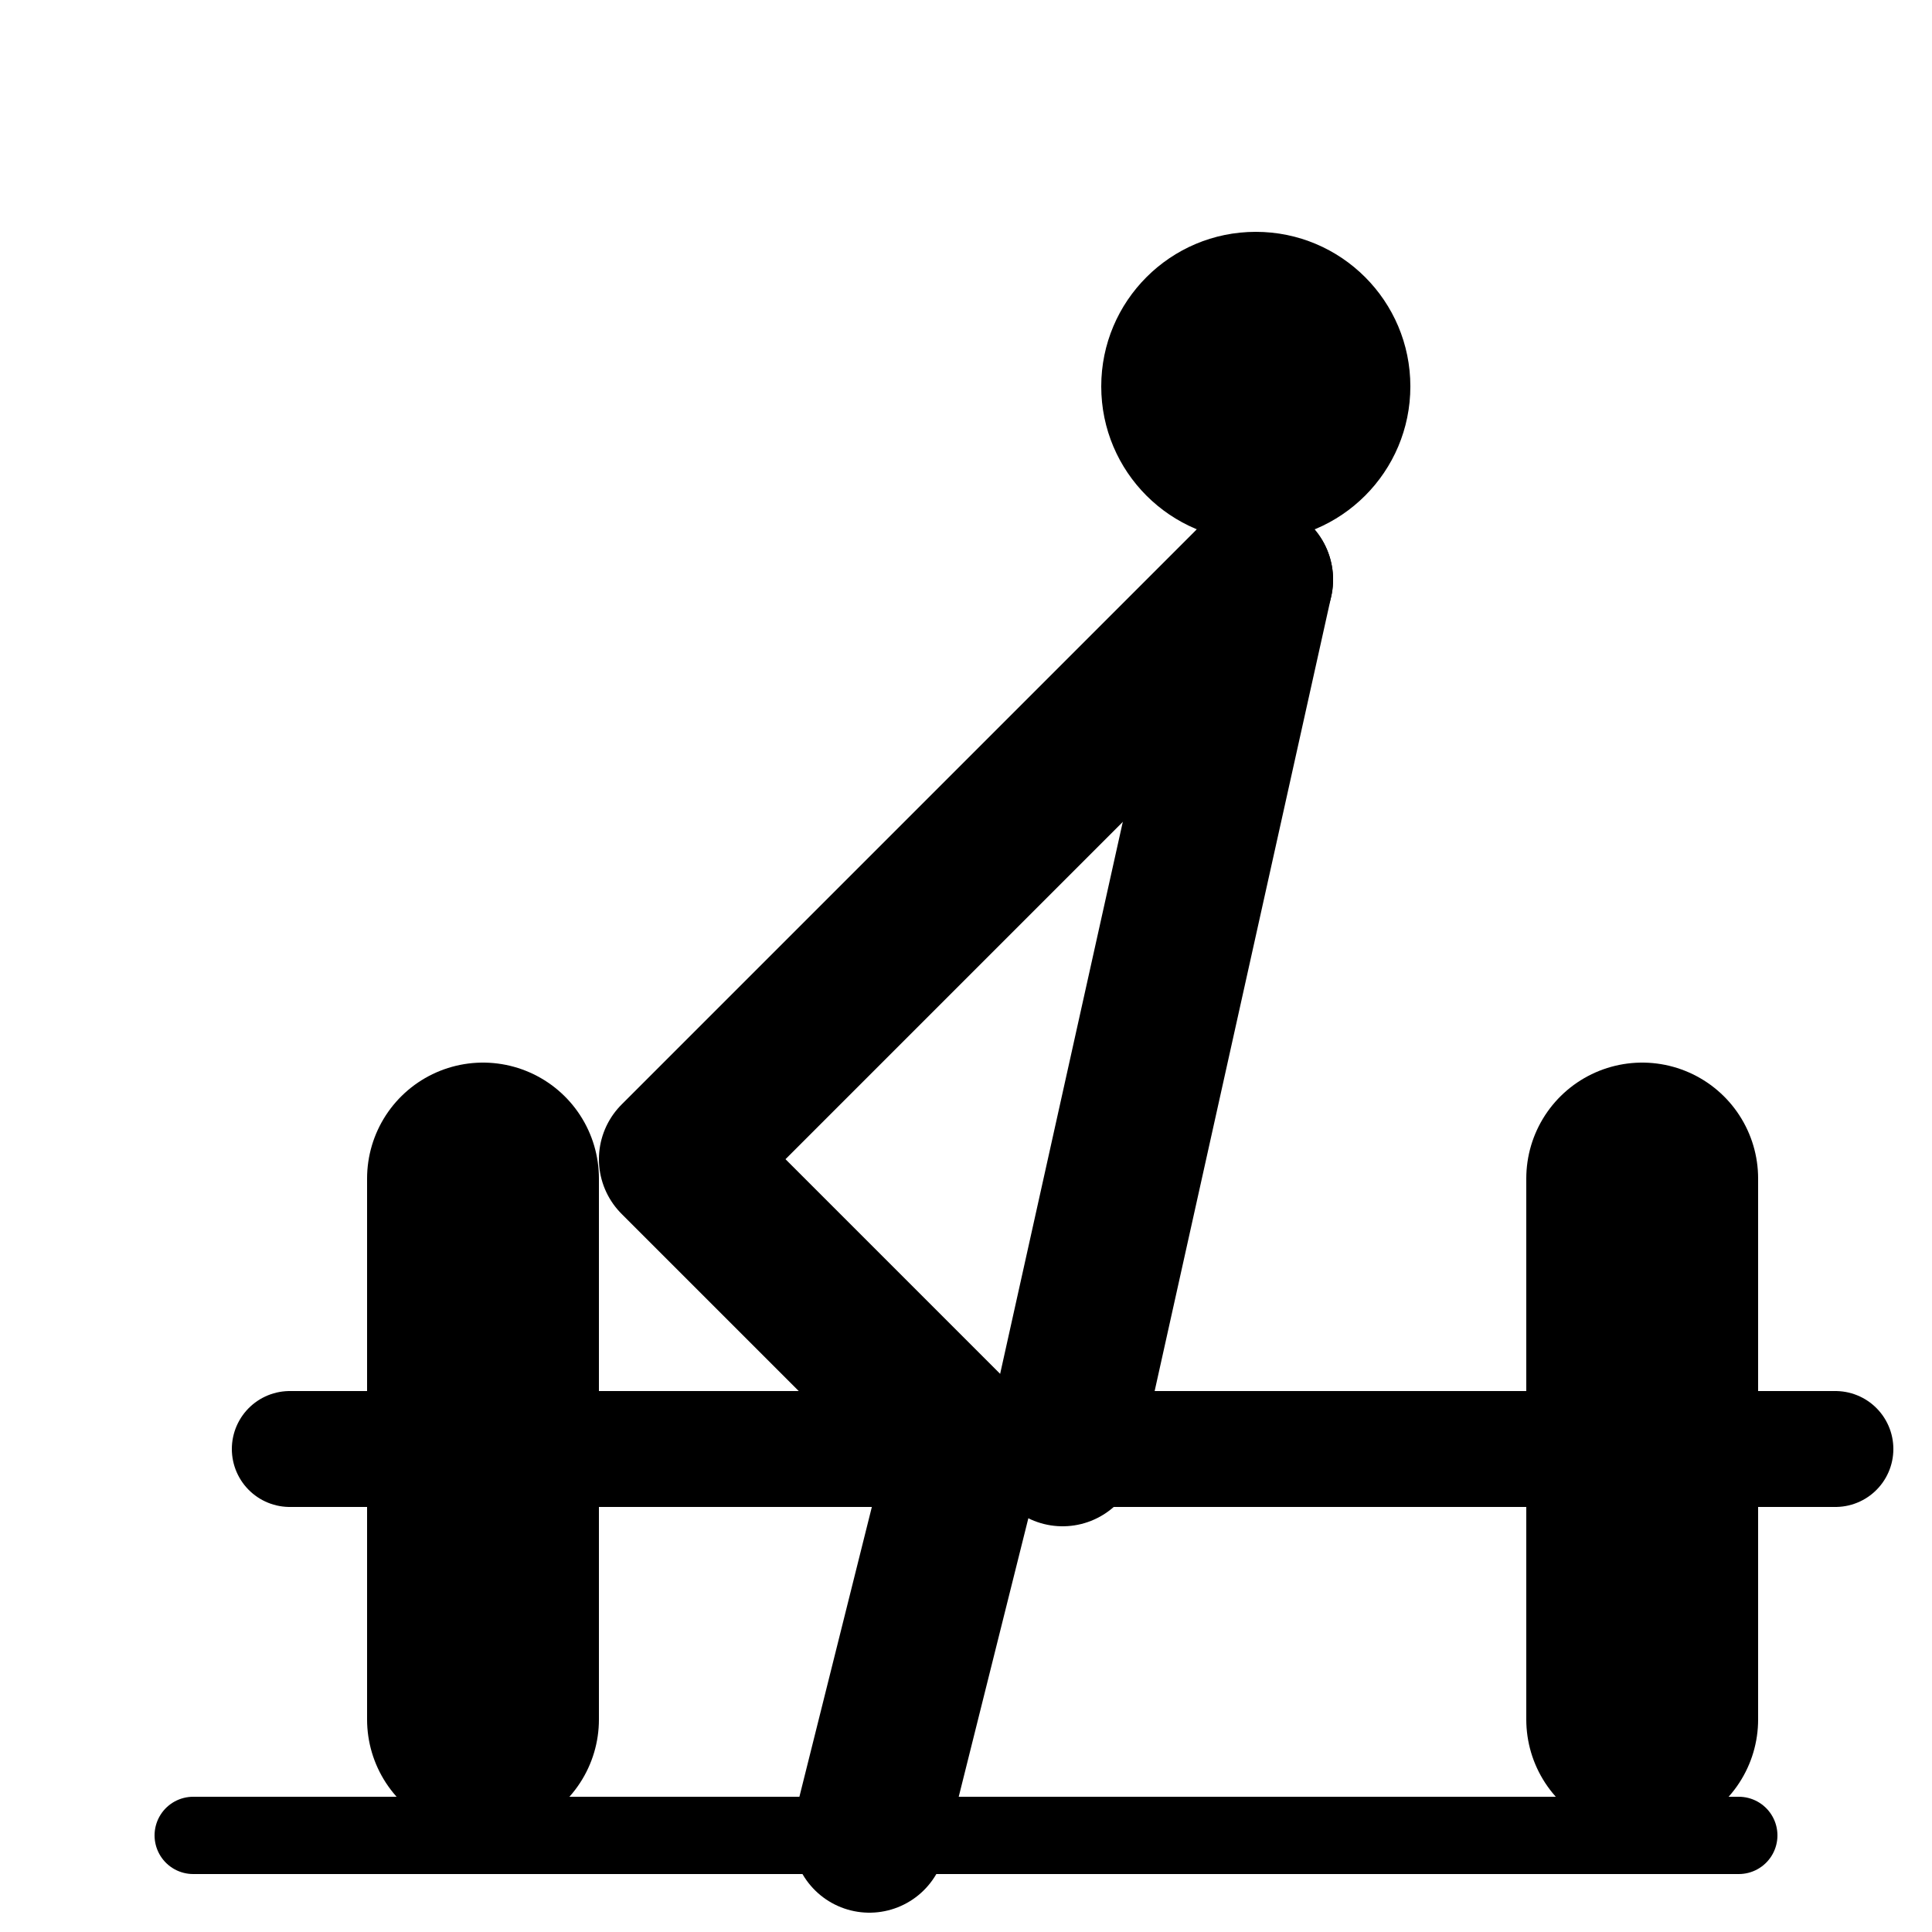
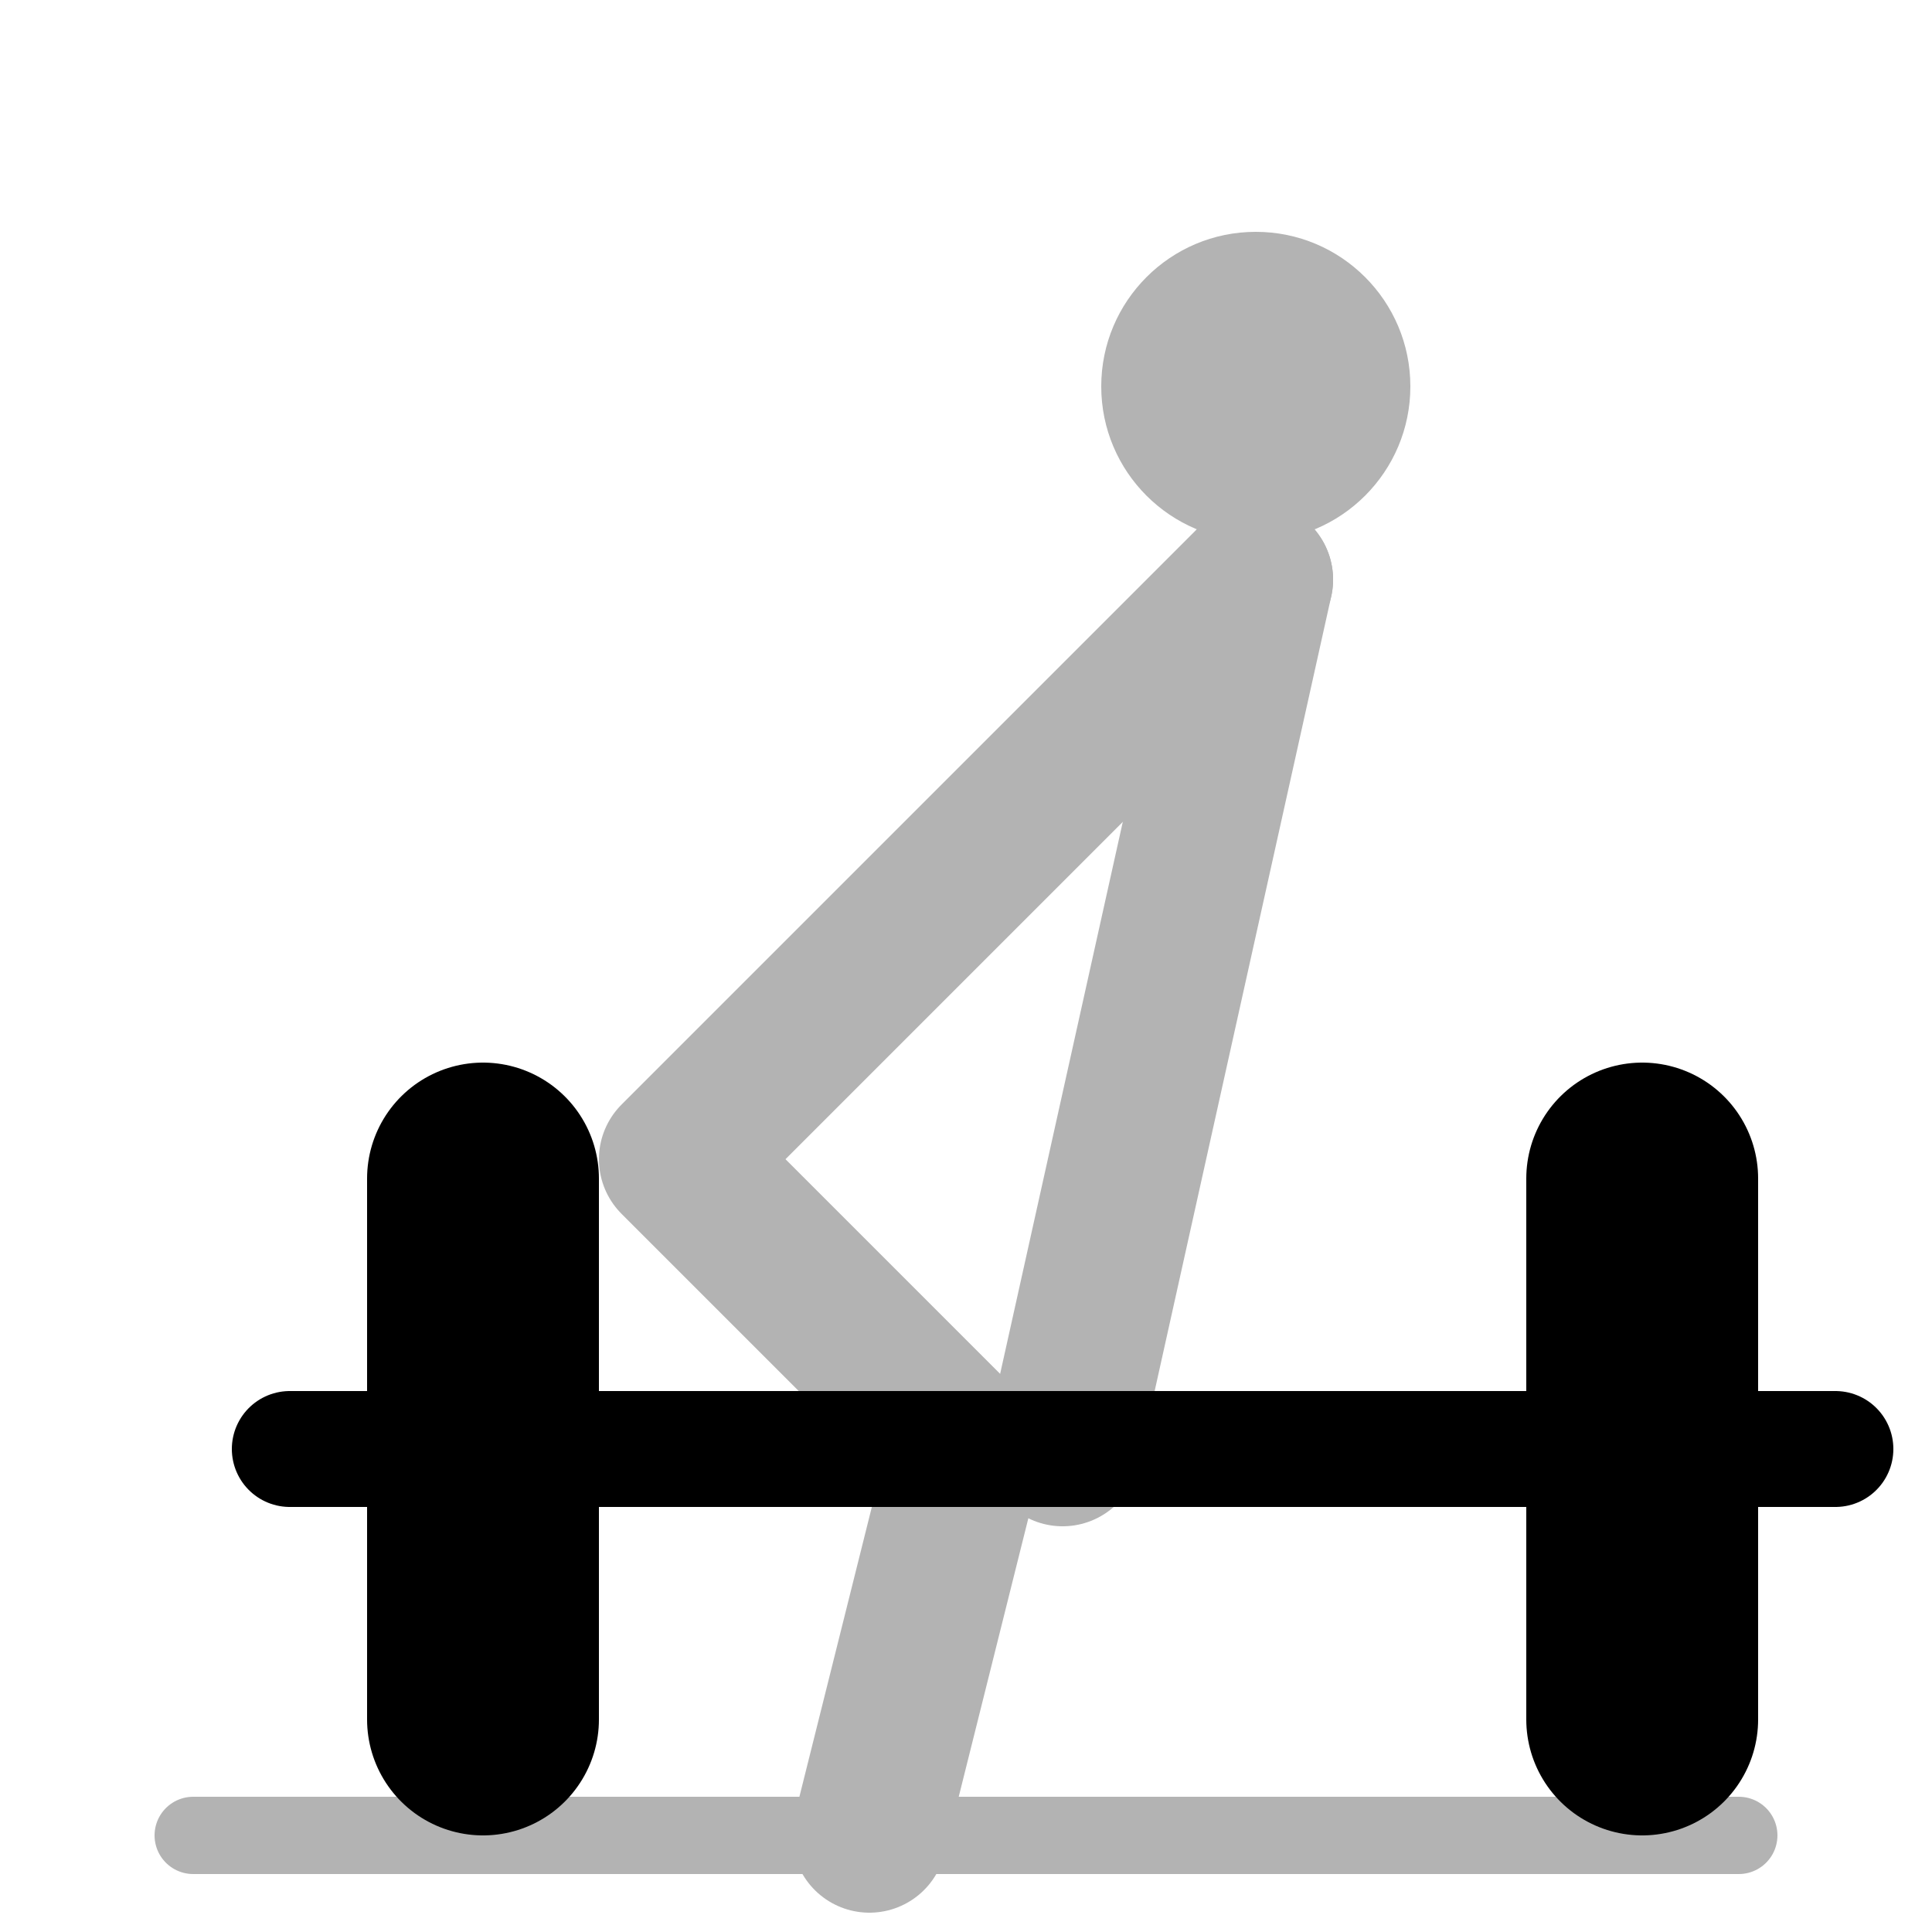
<svg xmlns="http://www.w3.org/2000/svg" viewBox="0 0 100 100" fill="none" stroke="currentColor" stroke-width="8" stroke-linecap="round" stroke-linejoin="round">
-   <circle cx="65" cy="20" r="8" fill="currentColor" stroke="none" />
-   <path d="M65 30 L35 60 L50 75 L45 95" />
-   <line x1="65" y1="30" x2="55" y2="75" />
-   <line x1="15" y1="75" x2="95" y2="75" stroke-width="6" />
-   <path d="M25 61 v28 M85 61 v28" stroke-width="12" />
-   <line x1="10" y1="95" x2="90" y2="95" stroke-width="4" />
+   <g opacity="0.3">
+     <circle cx="65" cy="20" r="8" fill="currentColor" stroke="none" />
+     <path d="M65 30 L35 60 L50 75 L45 95" />
+     <line x1="65" y1="30" x2="55" y2="75" />
+     <line x1="10" y1="95" x2="90" y2="95" stroke-width="4" />
+   </g>
+   <g opacity="1.0">
+     <line x1="15" y1="75" x2="95" y2="75" stroke-width="6" />
+     <path d="M25 61 v28 M85 61 v28" stroke-width="12" />
+   </g>
</svg>
